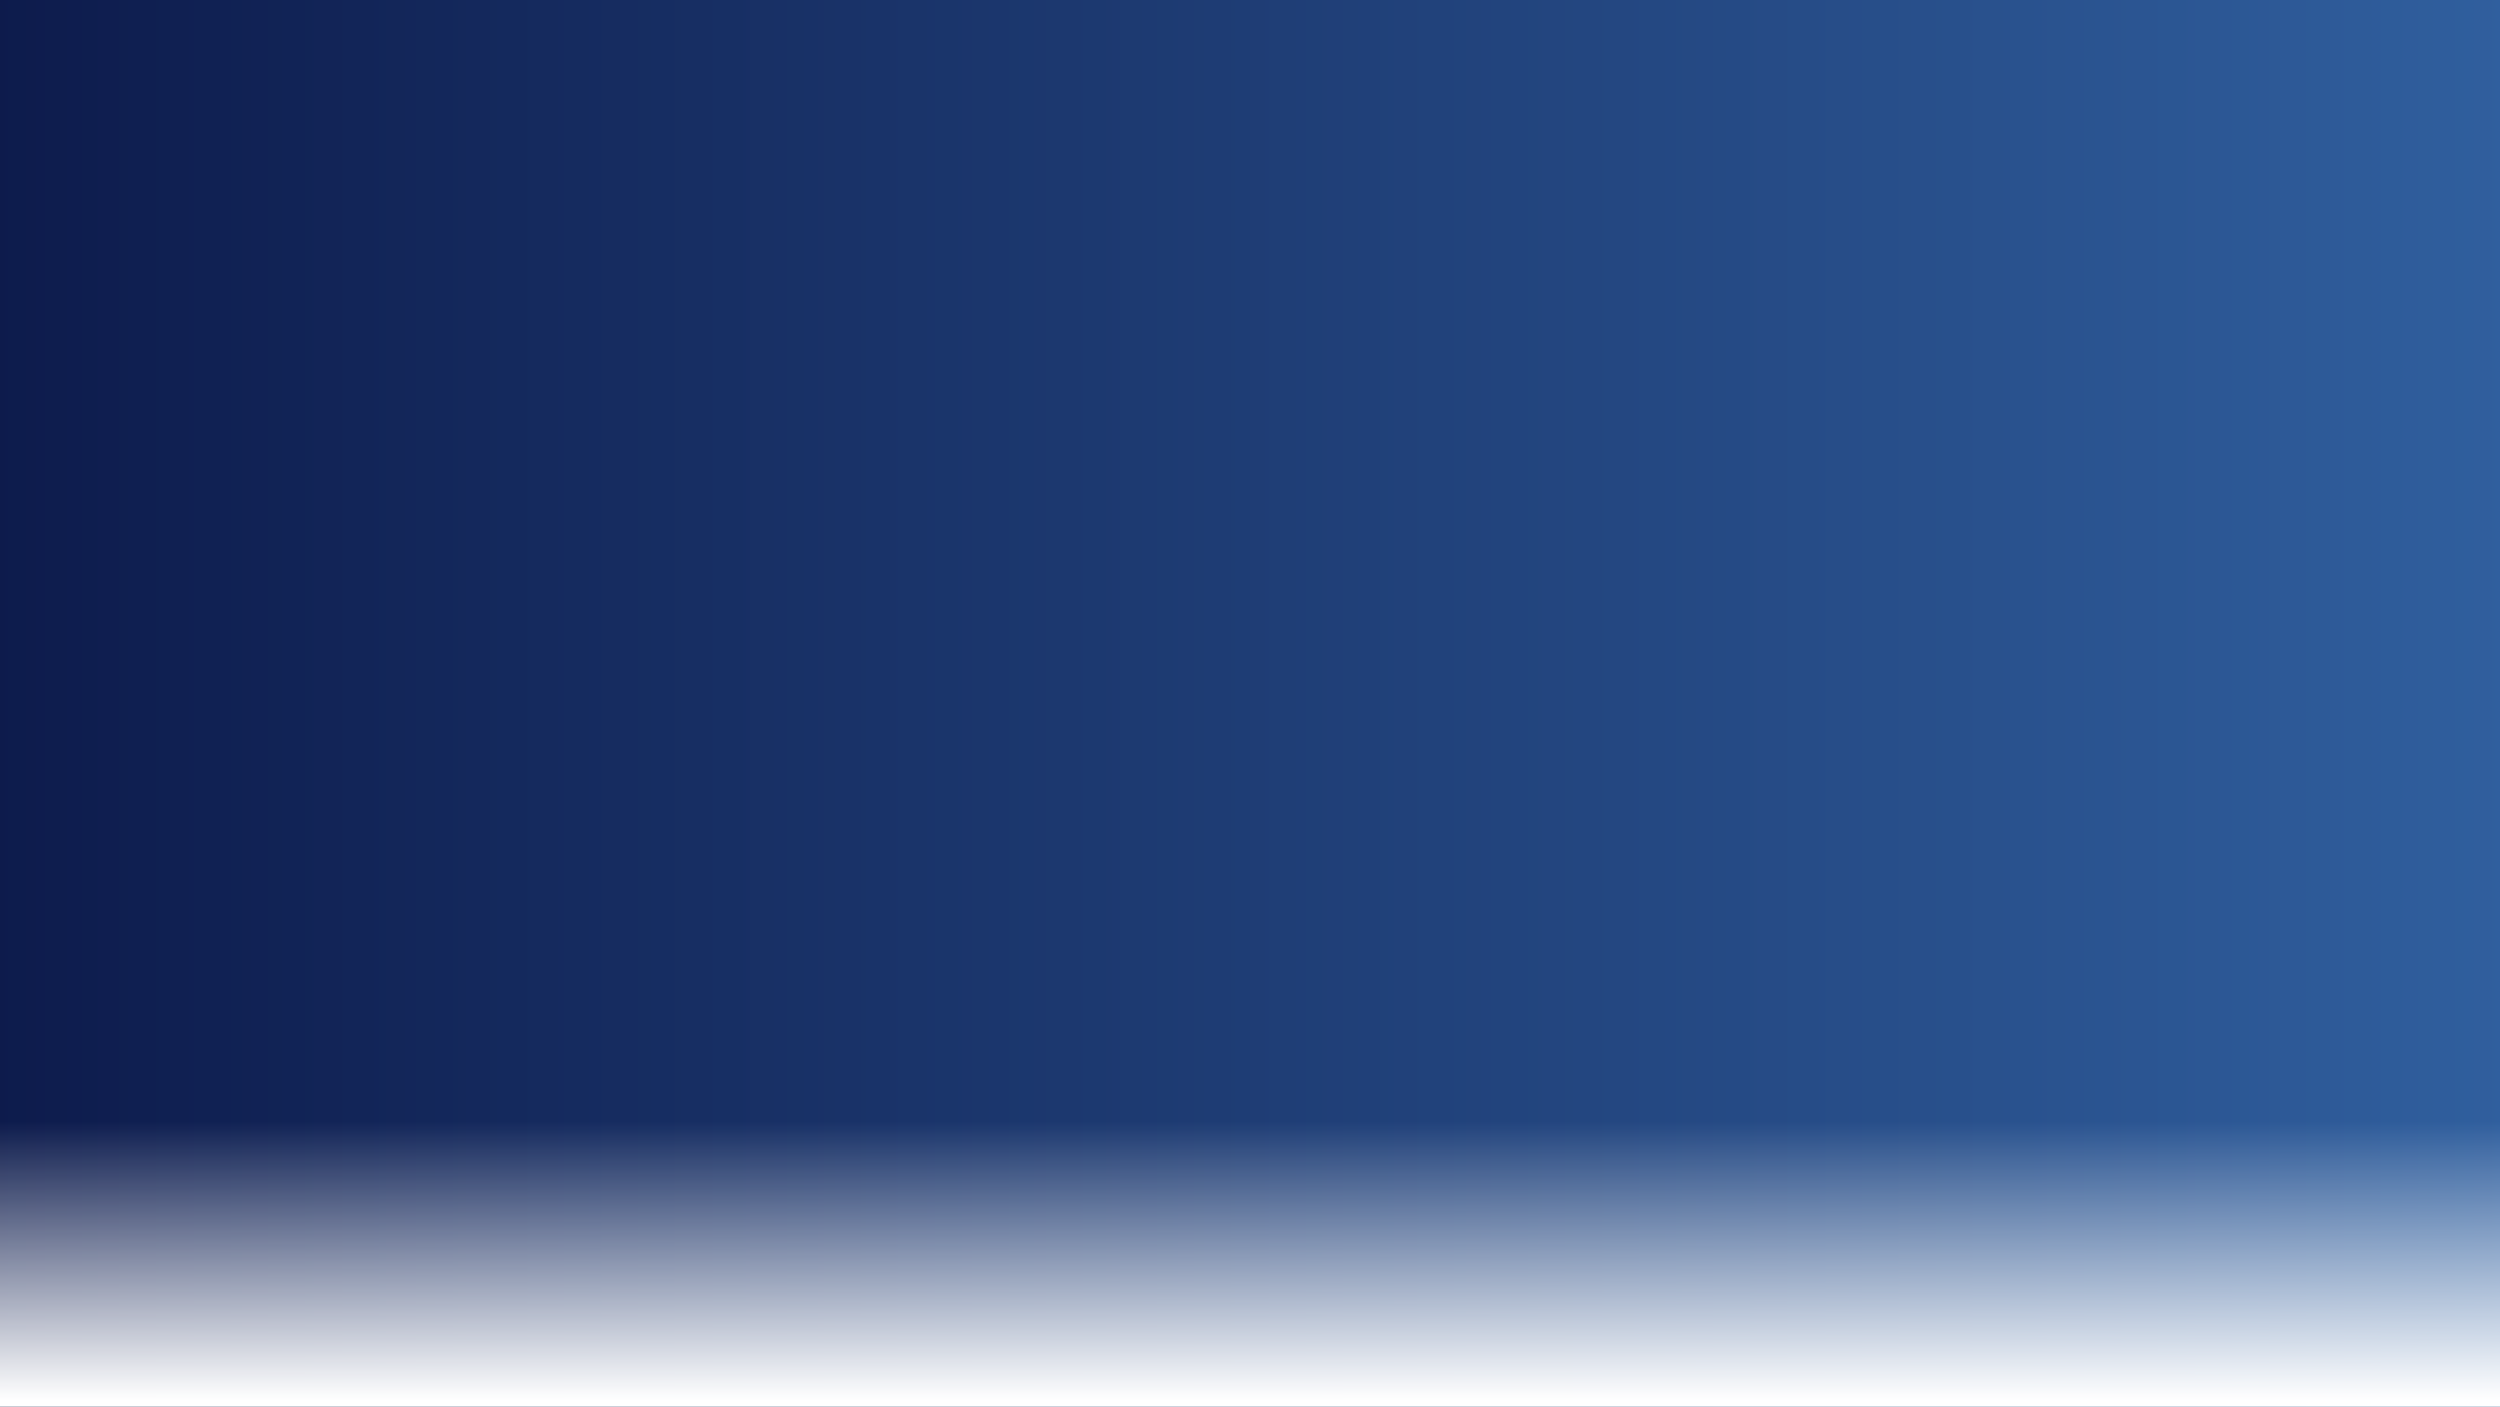
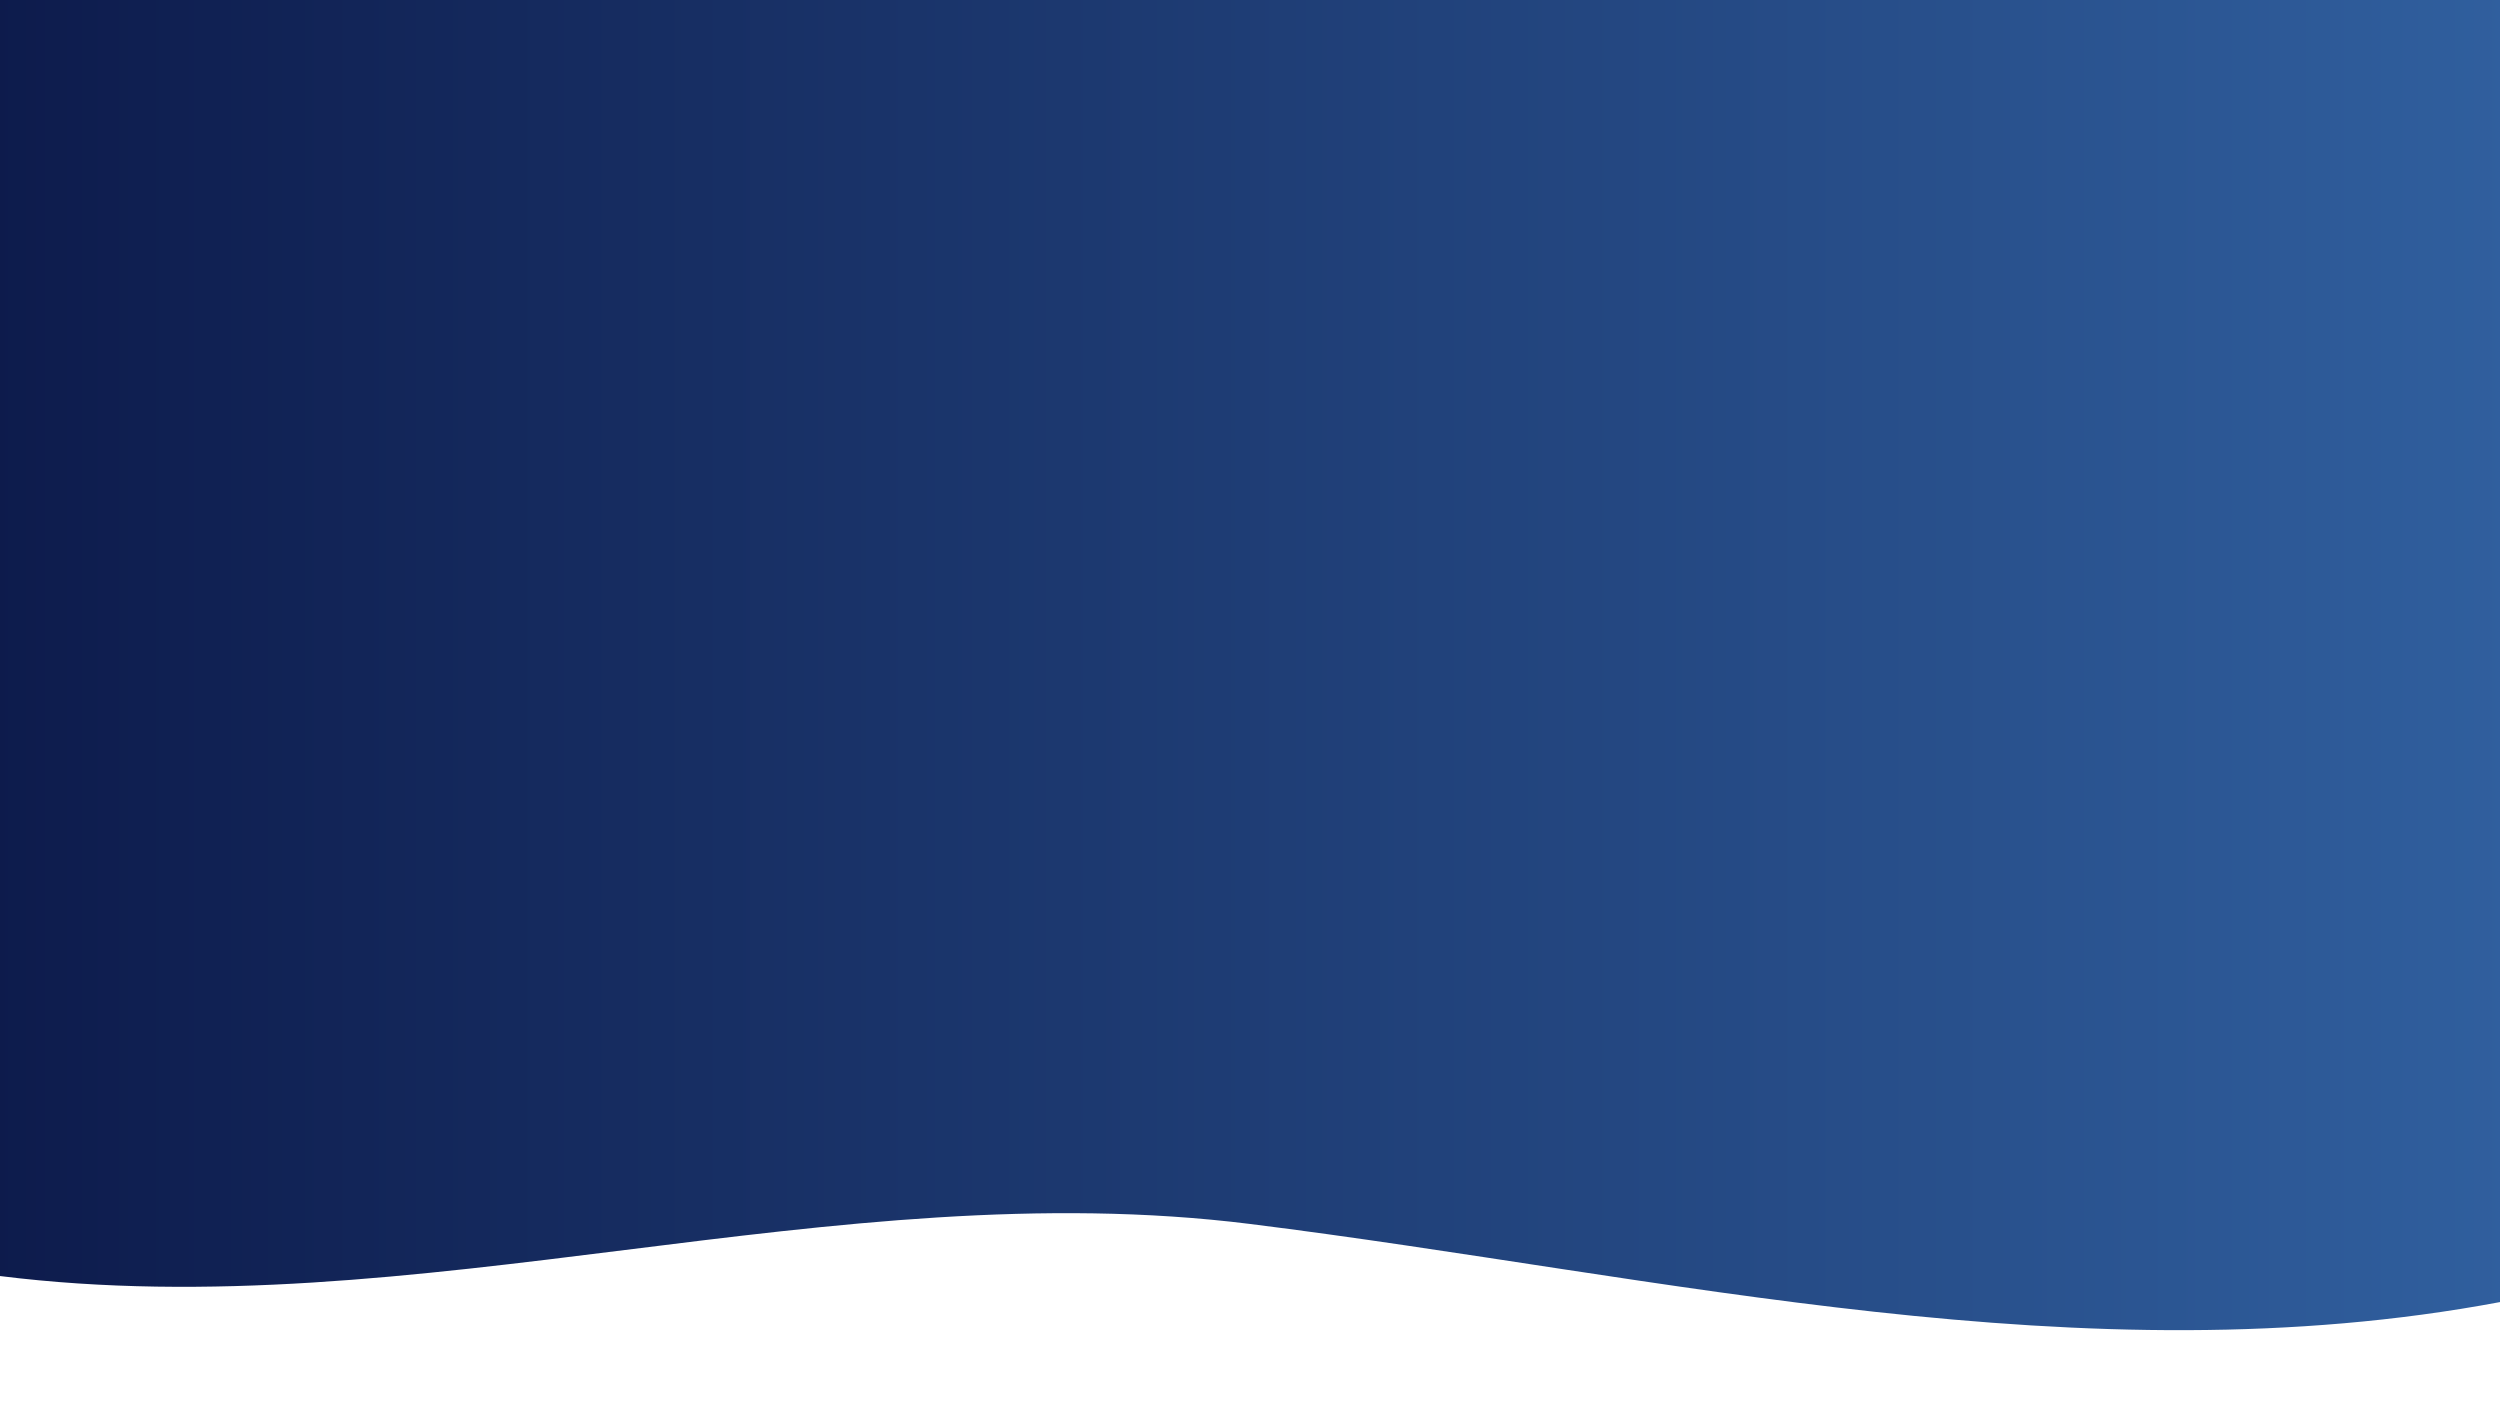
<svg xmlns="http://www.w3.org/2000/svg" width="1920" height="1080" viewBox="0 0 1920 1080">
  <defs>
    <linearGradient id="gradient" x1="0%" y1="0%" x2="100%" y2="0%">
      <stop offset="0%" style="stop-color:#0d1b4c;stop-opacity:1" />
      <stop offset="100%" style="stop-color:#305f9e;stop-opacity:1" />
    </linearGradient>
-     <linearGradient id="fade" x1="0" y1="0" x2="0" y2="1">
-       <stop offset="80%" style="stop-color:#fff;stop-opacity:0" />
-       <stop offset="100%" style="stop-color:#fff;stop-opacity:1" />
-     </linearGradient>
  </defs>
+   <rect width="1920" height="1082" fill="#ffffff" />
  <rect width="1920" height="1080" fill="url(#gradient)" />
-   <rect width="1920" height="1080" fill="url(#fade)" />
+   <path d="M0,980 C320,1020 640,900 960,940 C1280,980 1600,1060 1920,1000 L1920,1082 L0,1082 Z" fill="#ffffff" />
</svg>
